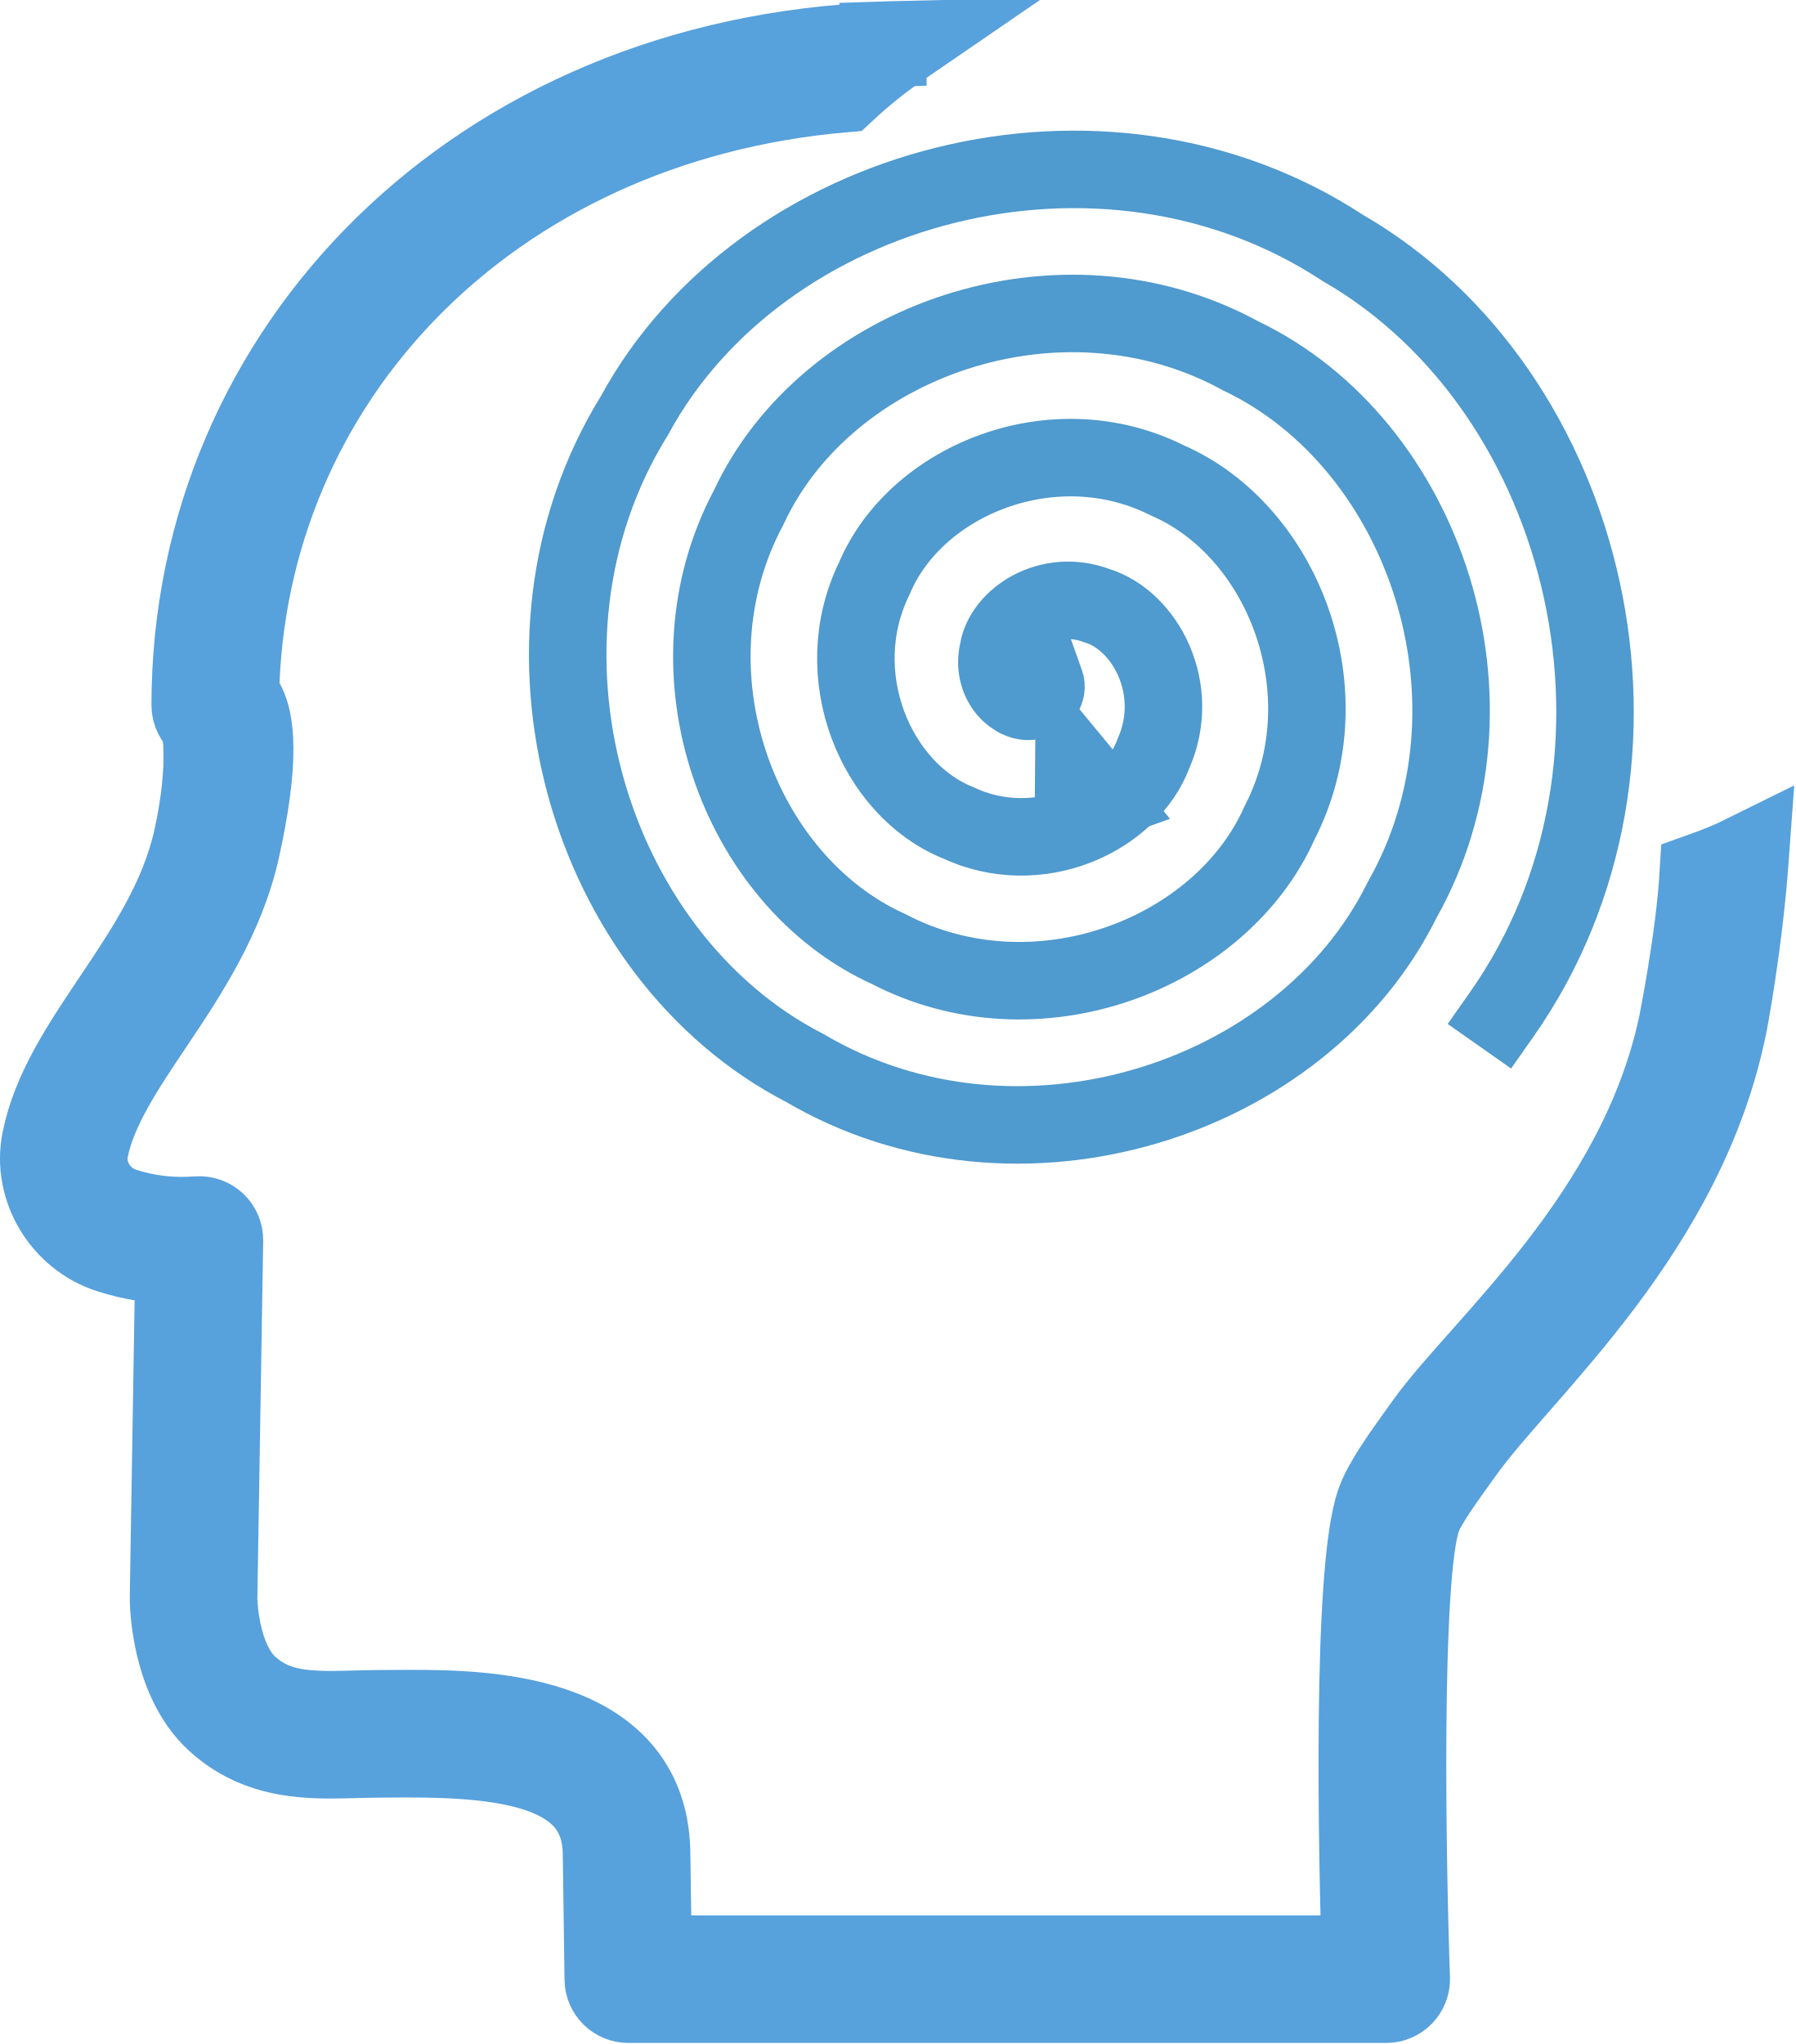
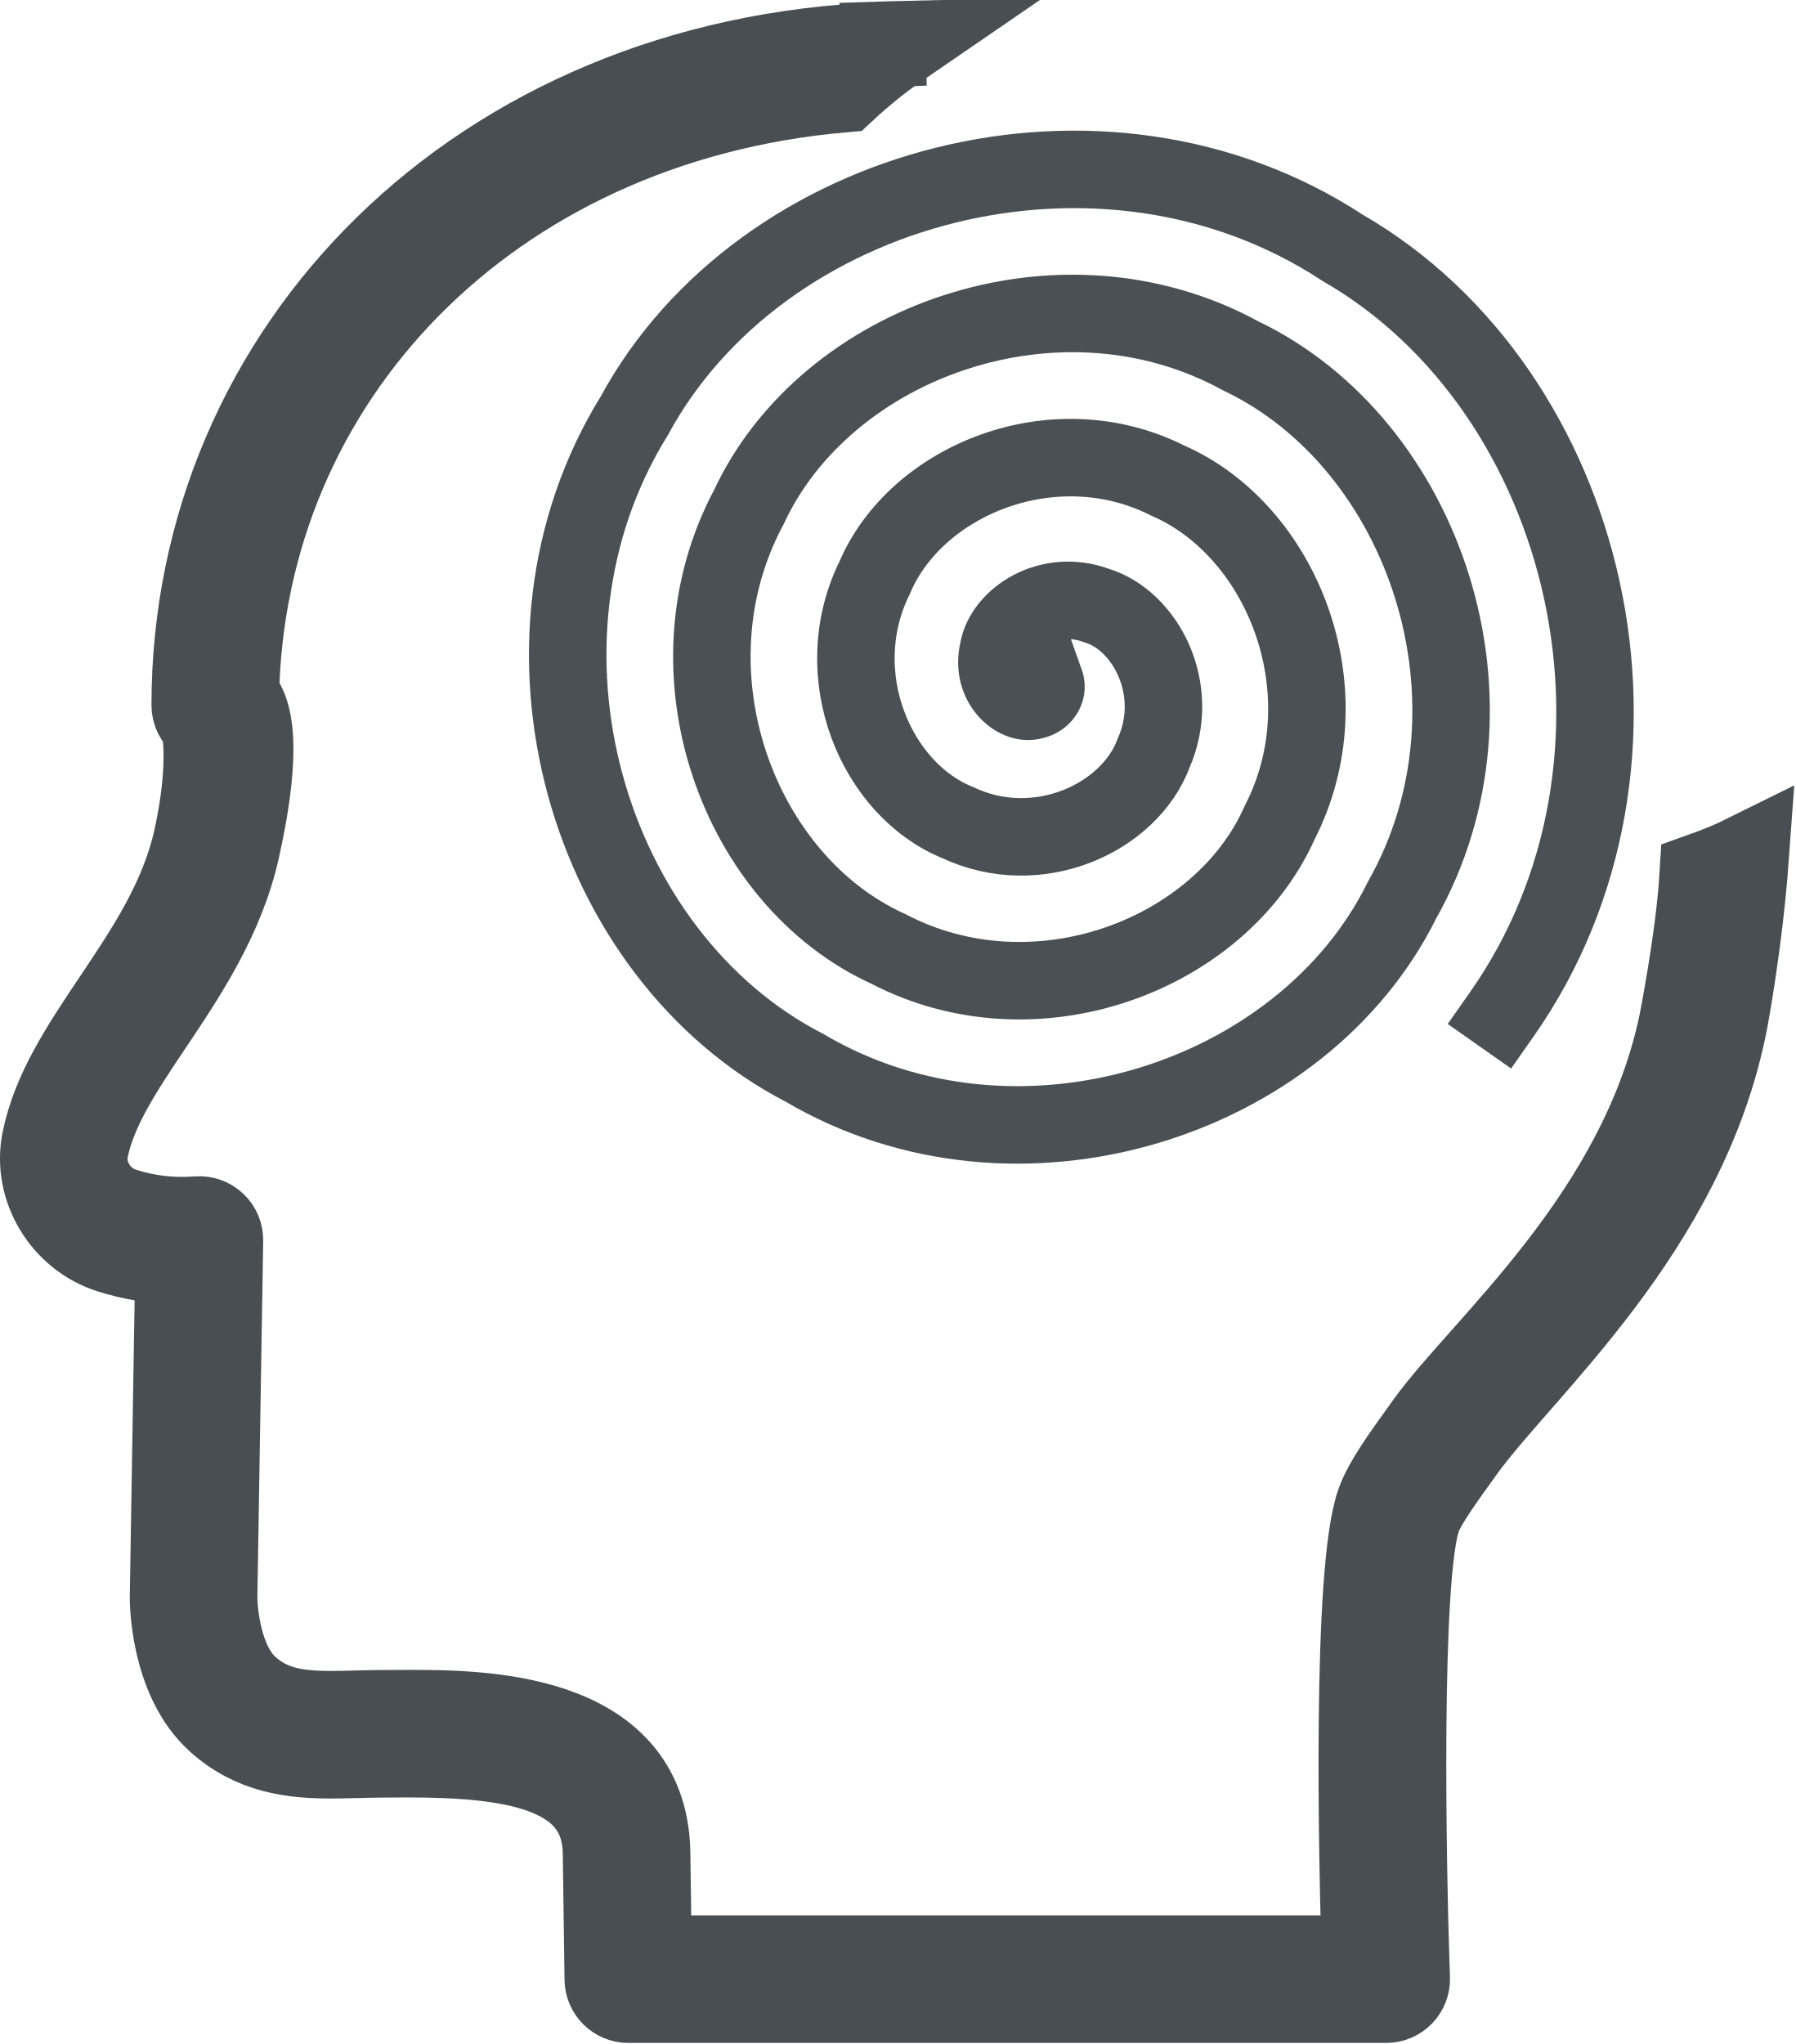
- <svg xmlns="http://www.w3.org/2000/svg" version="1.1" width="84.432" height="96.113" viewBox="0, 0, 84.432, 96.113" preserveAspectRatio="none" id="svg2">
-   <defs id="defs_32F34BAB">
-     <marker orient="auto" refX="0.0" refY="0.0" id="6D48179B_end_arrow" style="overflow:visible" markerUnits="userSpaceOnUse">
-       <path id="6D48179B_end_arrow_path" style="fill:#4F9ACE;fill-opacity:1;stroke:#4F9ACE;stroke-opacity:1;fill-rule:nonzero;stroke-linecap:square;stroke-linejoin:miter;stroke-width:0.911;stroke-miterlimit:10" d="M0,0 L-7.518,2.736 L-7.518,-2.736 z" />
-     </marker>
-   </defs>
-   <g id="layer_Paper" style="fill:#000000;fill-opacity:1;stroke:#000000;stroke-opacity:1;fill-rule:nonzero;stroke-linecap:square;stroke-linejoin:miter;stroke-width:1;stroke-miterlimit:10">
-     <path style="fill:#D0D0D0;stroke:#57A1DD;stroke-linecap:butt;stroke-width:4;stroke-miterlimit:4" id="72B6309B" d="M79.047,48.216 C77.11,57.254 69.789,63.328 67.156,66.979 C66.01,68.568 65.181,69.716 64.842,70.655 C63.69,73.846 64.027,87.839 64.158,92.065 L30.535,92.065 L30.465,87.05 C30.307,80.521 22.488,80.521 19.149,80.521 L17.79,80.529 C17.427,80.532 17.07,80.541 16.718,80.55 C16.328,80.561 15.945,80.571 15.569,80.571 C13.928,80.571 12.693,80.372 11.601,79.383 C10.123,78.044 10.103,75.165 10.103,75.152 L10.378,58.325 C10.382,58.044 10.269,57.774 10.064,57.581 C9.86,57.389 9.587,57.292 9.303,57.311 C8.052,57.406 6.916,57.264 5.8,56.912 C4.57,56.522 3.799,55.257 4.044,54.03 C4.429,52.105 5.714,50.188 7.074,48.159 C8.657,45.798 10.45,43.122 11.167,39.889 C12.018,36.055 12.016,33.595 11.127,32.723 C11.385,17.864 22.915,5.681 39.666,4.225 C40.514,3.433 41.421,2.707 42.379,2.05 C42.094,2.057 41.819,2.056 41.531,2.066 L41.532,2.1 C22.524,2.794 9.123,16.459 9.123,33.163 C9.123,33.469 9.268,33.762 9.508,33.951 C9.61,34.032 9.989,35.96 9.215,39.454 C8.579,42.319 6.97,44.722 5.413,47.044 C3.939,49.243 2.547,51.32 2.083,53.636 C1.64,55.848 3.008,58.123 5.197,58.817 C6.218,59.14 7.282,59.314 8.361,59.335 L8.103,75.132 C8.103,75.285 8.116,78.925 10.258,80.865 C11.912,82.363 13.788,82.57 15.569,82.57 C15.962,82.57 16.362,82.559 16.77,82.549 C17.11,82.54 17.456,82.531 17.806,82.528 L19.15,82.52 C23.931,82.52 28.369,83.075 28.466,87.087 L28.549,93.077 C28.557,93.624 29.002,94.063 29.549,94.063 L65.192,94.063 C65.463,94.063 65.723,93.953 65.912,93.757 C66.101,93.561 66.202,93.298 66.192,93.027 C66.009,87.91 65.748,74.035 66.724,71.333 C66.968,70.658 67.767,69.55 68.779,68.147 C71.567,64.282 79.217,57.802 81.128,48.063 C81.128,48.063 81.833,44.407 82.133,40.279 C81.464,40.611 80.762,40.894 80.044,41.149 C79.864,44.158 79.047,48.216 79.047,48.216 z" />
-     <path style="fill:none;stroke:#4F9ACE;stroke-width:3.644;marker-end:url(#6D48179B_end_arrow)" id="6D48179B" d="M70.622,47.705 C78.98,35.81 74.807,18.381 63.153,11.66 C51.834,4.231 35.781,8.584 29.834,19.545 C23.225,30.22 27.616,44.947 37.84,50.214 C47.82,56.097 61.267,51.781 65.935,42.327 C71.169,33.079 67.019,20.868 58.355,16.737 C49.867,12.086 38.854,16.004 35.209,23.863 C31.092,31.575 34.729,41.423 41.775,44.618 C48.702,48.238 57.41,44.914 60.181,38.682 C63.329,32.544 60.334,24.955 54.914,22.596 C49.566,19.903 43.08,22.565 41.127,27.179 C38.885,31.744 41.219,37.135 45.035,38.678 C48.826,40.469 53.128,38.447 54.253,35.417 C55.583,32.39 53.851,29.174 51.594,28.482 C49.317,27.626 47.187,29.097 46.947,30.595 C46.583,32.138 47.824,33.179 48.579,32.945 C49.04,32.857 49.279,32.444 49.165,32.123 L49.165,32.123" />
+ <svg xmlns="http://www.w3.org/2000/svg" xmlns:ns1="http://vectornator.io" height="100%" stroke-miterlimit="10" style="fill-rule:nonzero;clip-rule:evenodd;stroke-linecap:round;stroke-linejoin:round;" version="1.1" viewBox="0 0 84.432 96.113" width="100%" xml:space="preserve">
+   <defs />
+   <clipPath id="ArtboardFrame">
+     <rect height="96.113" width="84.432" x="0" y="0" />
+   </clipPath>
+   <g clip-path="url(#ArtboardFrame)" id="layer_Paper" ns1:layerName="layer_Paper">
+     <path d="M79.047 48.216C77.11 57.254 69.789 63.328 67.156 66.979C66.01 68.568 65.181 69.716 64.842 70.655C63.69 73.846 64.027 87.839 64.158 92.065L30.535 92.065L30.465 87.05C30.307 80.521 22.488 80.521 19.149 80.521L17.79 80.529C17.427 80.532 17.07 80.541 16.718 80.55C16.328 80.561 15.945 80.571 15.569 80.571C13.928 80.571 12.693 80.372 11.601 79.383C10.123 78.044 10.103 75.165 10.103 75.152L10.378 58.325C10.382 58.044 10.269 57.774 10.064 57.581C9.86 57.389 9.587 57.292 9.303 57.311C8.052 57.406 6.916 57.264 5.8 56.912C4.57 56.522 3.799 55.257 4.044 54.03C4.429 52.105 5.714 50.188 7.074 48.159C8.657 45.798 10.45 43.122 11.167 39.889C12.018 36.055 12.016 33.595 11.127 32.723C11.385 17.864 22.915 5.681 39.666 4.225C40.514 3.433 41.421 2.707 42.379 2.05C42.094 2.057 41.819 2.056 41.531 2.066L41.532 2.1C22.524 2.794 9.123 16.459 9.123 33.163C9.123 33.469 9.268 33.762 9.508 33.951C9.61 34.032 9.989 35.96 9.215 39.454C8.579 42.319 6.97 44.722 5.413 47.044C3.939 49.243 2.547 51.32 2.083 53.636C1.64 55.848 3.008 58.123 5.197 58.817C6.218 59.14 7.282 59.314 8.361 59.335L8.103 75.132C8.103 75.285 8.116 78.925 10.258 80.865C11.912 82.363 13.788 82.57 15.569 82.57C15.962 82.57 16.362 82.559 16.77 82.549C17.11 82.54 17.456 82.531 17.806 82.528L19.15 82.52C23.931 82.52 28.369 83.075 28.466 87.087L28.549 93.077C28.557 93.624 29.002 94.063 29.549 94.063L65.192 94.063C65.463 94.063 65.723 93.953 65.912 93.757C66.101 93.561 66.202 93.298 66.192 93.027C66.009 87.91 65.748 74.035 66.724 71.333C66.968 70.658 67.767 69.55 68.779 68.147C71.567 64.282 79.217 57.802 81.128 48.063C81.128 48.063 81.833 44.407 82.133 40.279C81.464 40.611 80.762 40.894 80.044 41.149C79.864 44.158 79.047 48.216 79.047 48.216Z" fill="#d0d0d0" fill-rule="evenodd" opacity="1" stroke="#494e53" stroke-linecap="butt" stroke-linejoin="miter" stroke-width="4" />
+     <path d="M70.622 47.705C78.98 35.81 74.807 18.381 63.153 11.66C51.834 4.231 35.781 8.584 29.834 19.545C23.225 30.22 27.616 44.947 37.84 50.214C47.82 56.097 61.267 51.781 65.935 42.327C71.169 33.079 67.019 20.869 58.355 16.737C49.867 12.086 38.854 16.004 35.209 23.863C31.092 31.575 34.729 41.423 41.775 44.618C48.702 48.238 57.41 44.914 60.181 38.682C63.329 32.544 60.334 24.955 54.914 22.596C49.566 19.903 43.08 22.565 41.127 27.179C38.885 31.744 41.219 37.135 45.035 38.678C48.826 40.469 53.128 38.447 54.253 35.417C55.583 32.39 53.851 29.174 51.594 28.482C49.317 27.626 47.187 29.097 46.947 30.595C46.583 32.139 47.824 33.179 48.579 32.945C49.04 32.857 49.279 32.444 49.165 32.123L49.165 32.123" fill="none" fill-rule="evenodd" opacity="1" stroke="#4b5055" stroke-linecap="square" stroke-linejoin="miter" stroke-width="3.644" />
  </g>
</svg>
